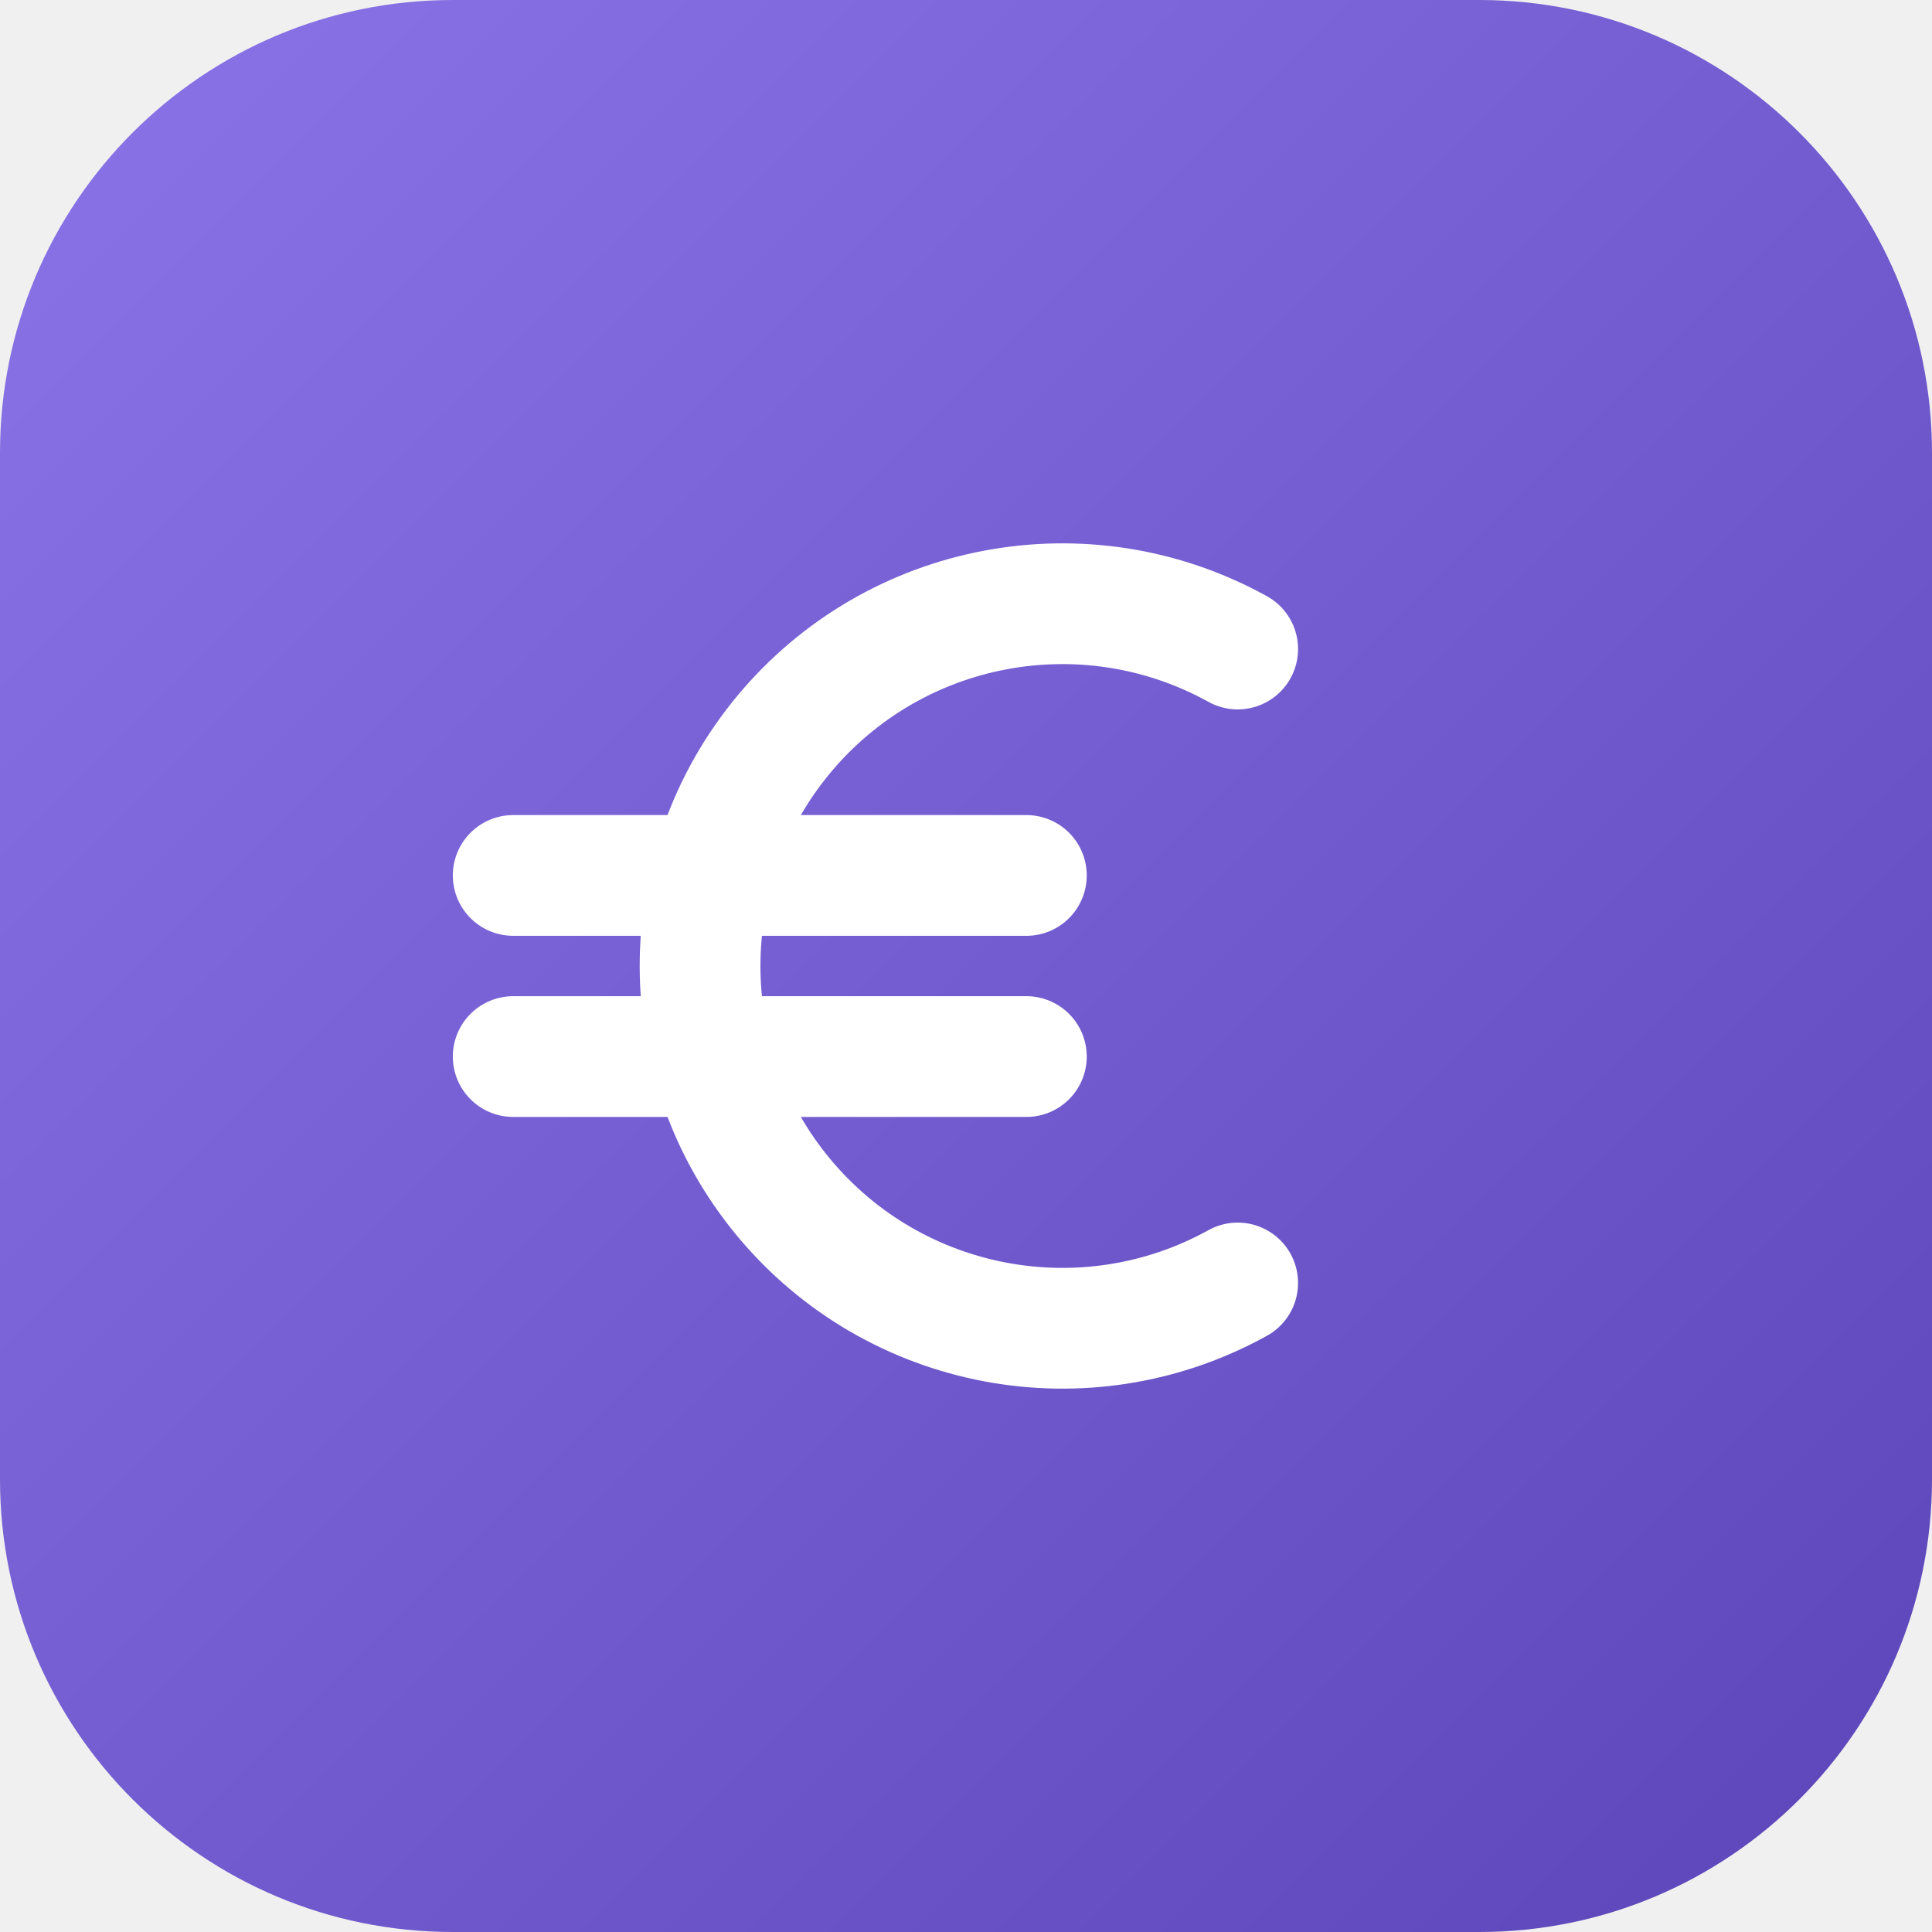
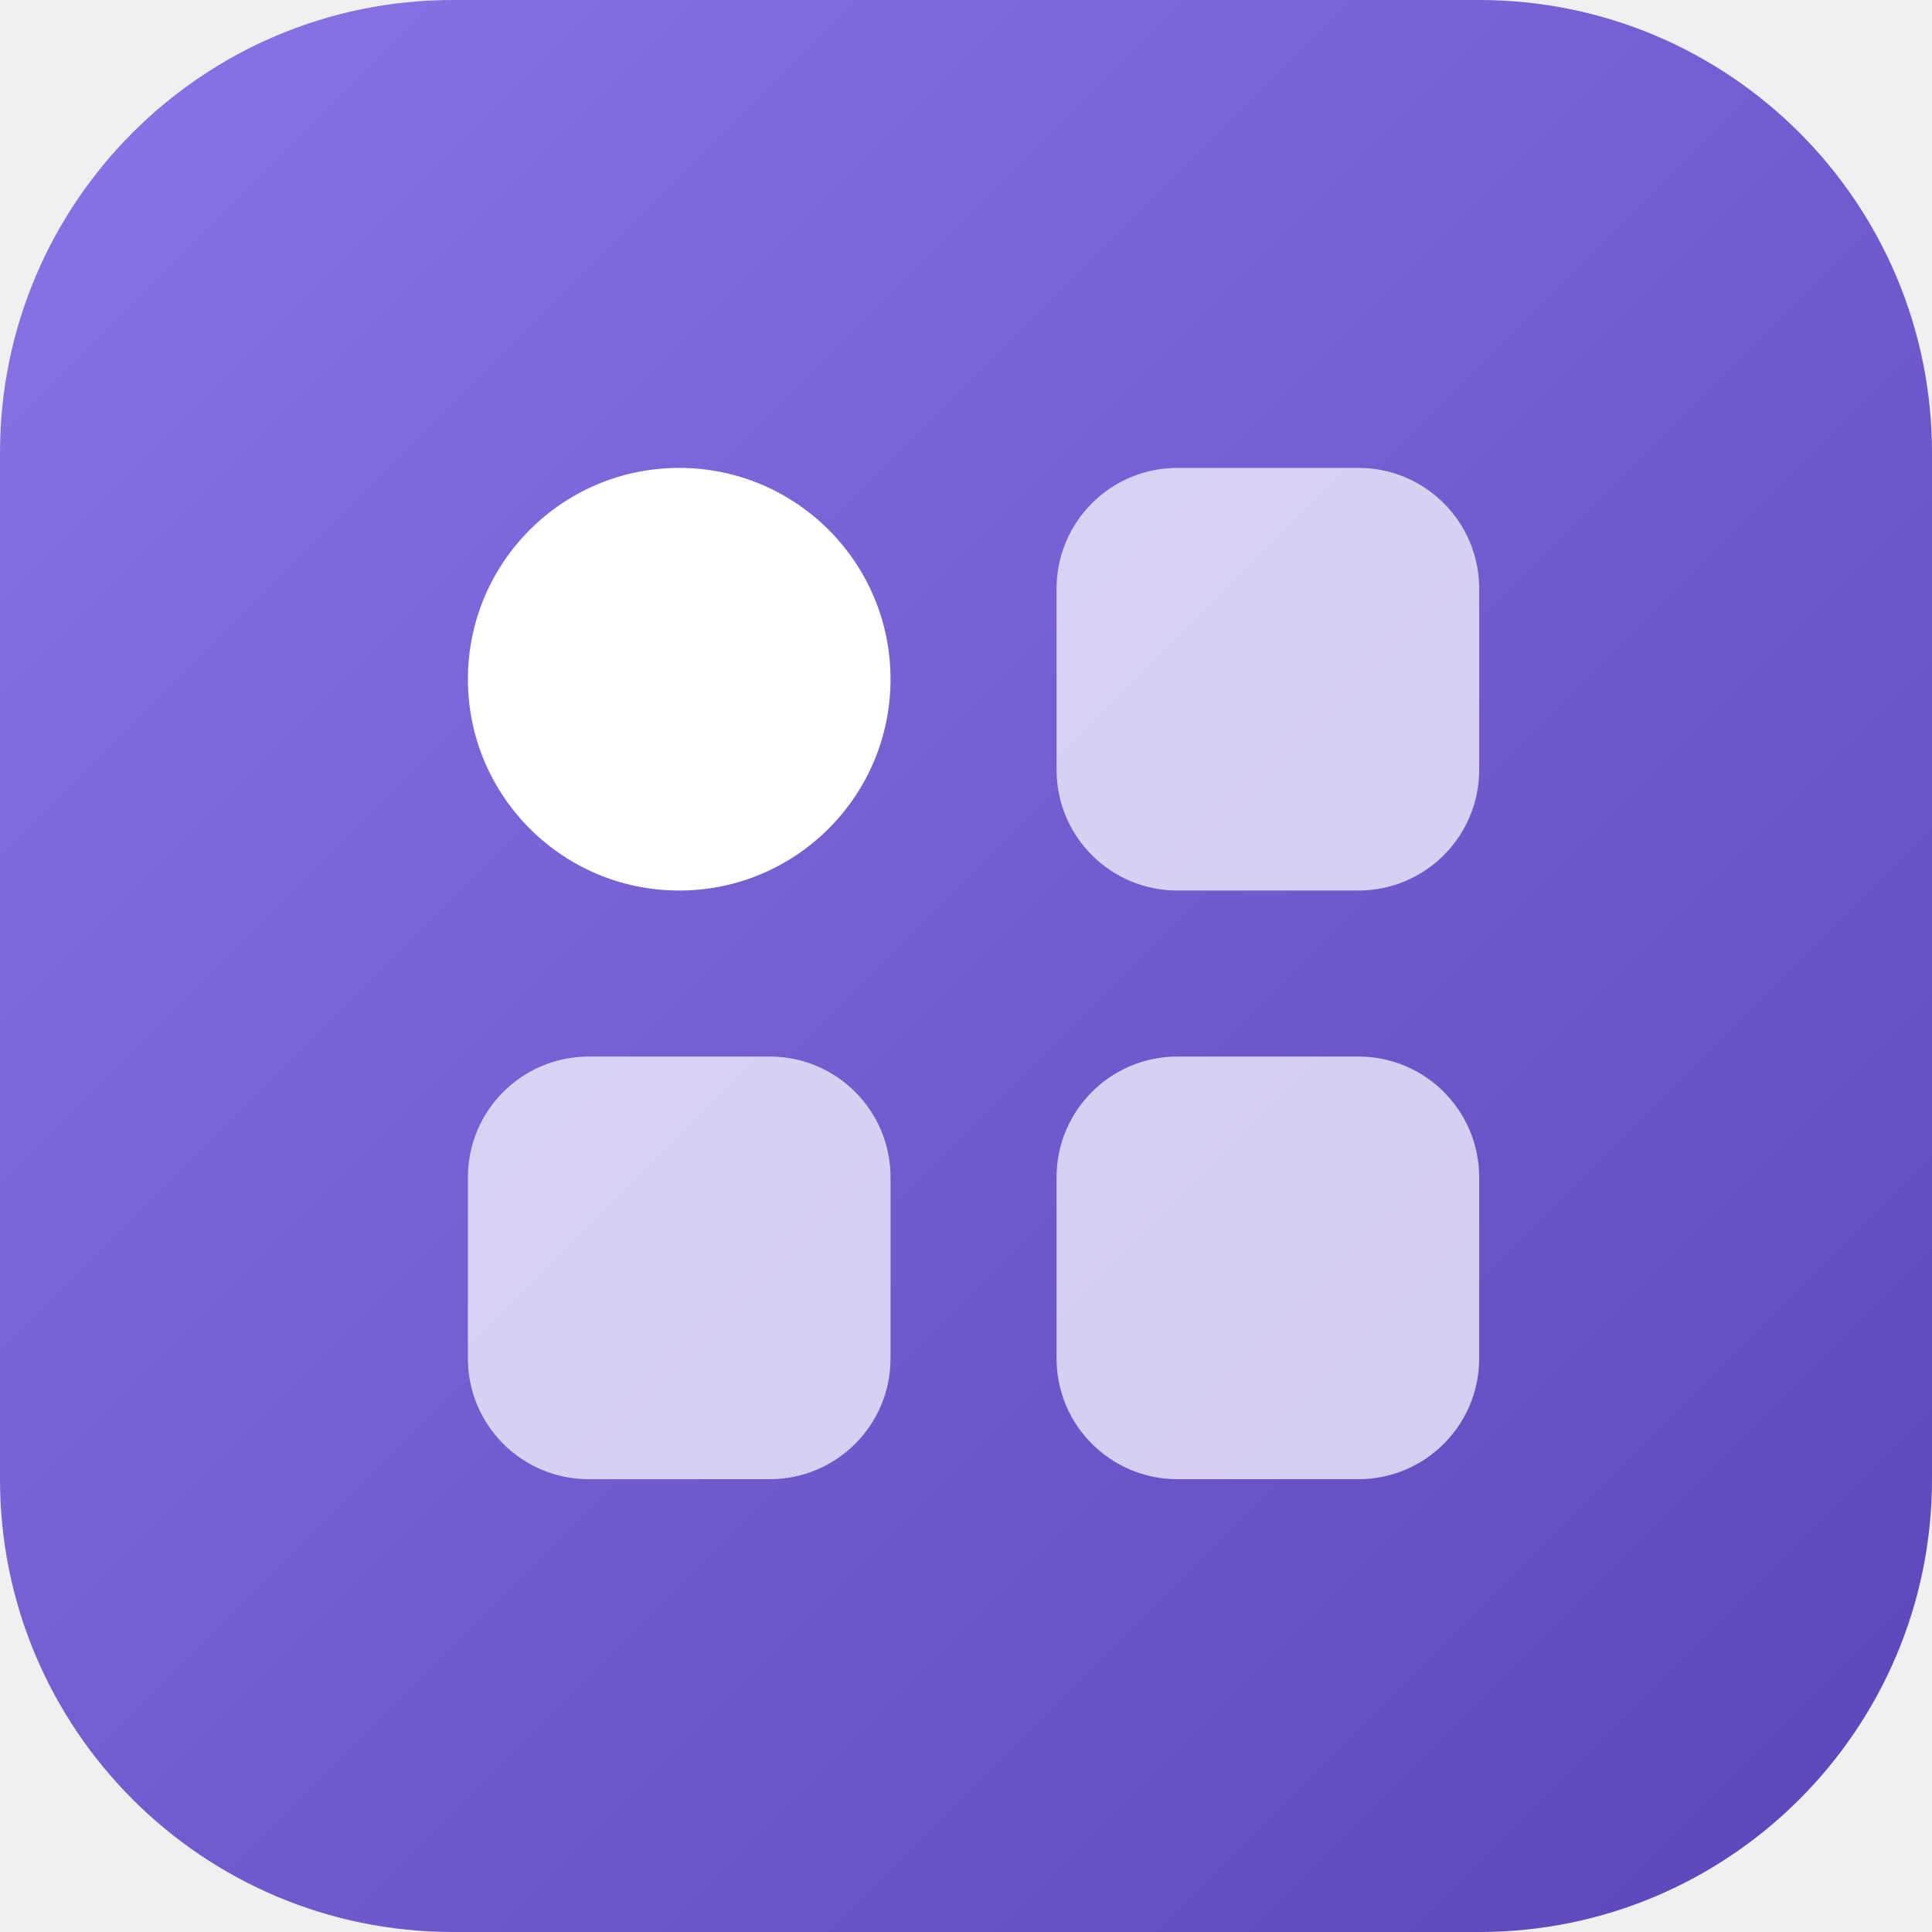
<svg xmlns="http://www.w3.org/2000/svg" viewBox="0 0 64 64">
  <defs>
    <linearGradient id="tile" x1="0" y1="0" x2="1" y2="1">
      <stop offset="0" stop-color="#8B74E8" />
      <stop offset="1" stop-color="#5B45B8" />
    </linearGradient>
  </defs>
  <rect width="64" height="64" rx="15" fill="url(#tile)" />
-   <path d="M41 21.5a12 12 0 1 0 0 21M17 29h17M17 35h17" fill="none" stroke="#fff" stroke-width="4" stroke-linecap="round" />
+   <circle cx="22.5" cy="22.5" r="7" fill="#fff" />
+   <rect x="35" y="15.5" width="14" height="14" rx="4" fill="#fff" fill-opacity="0.72" />
+   <rect x="15.5" y="35" width="14" height="14" rx="4" fill="#fff" fill-opacity="0.72" />
+   <rect x="35" y="35" width="14" height="14" rx="4" fill="#fff" fill-opacity="0.72" />
</svg>
